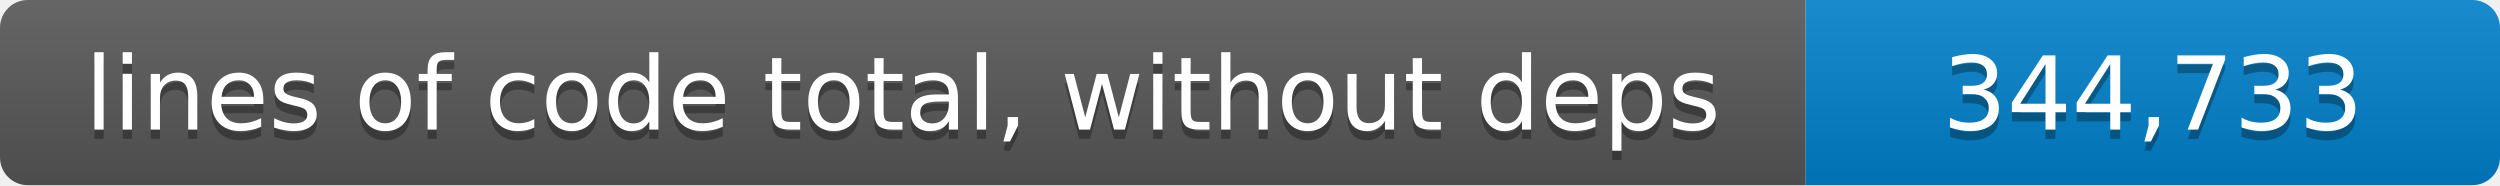
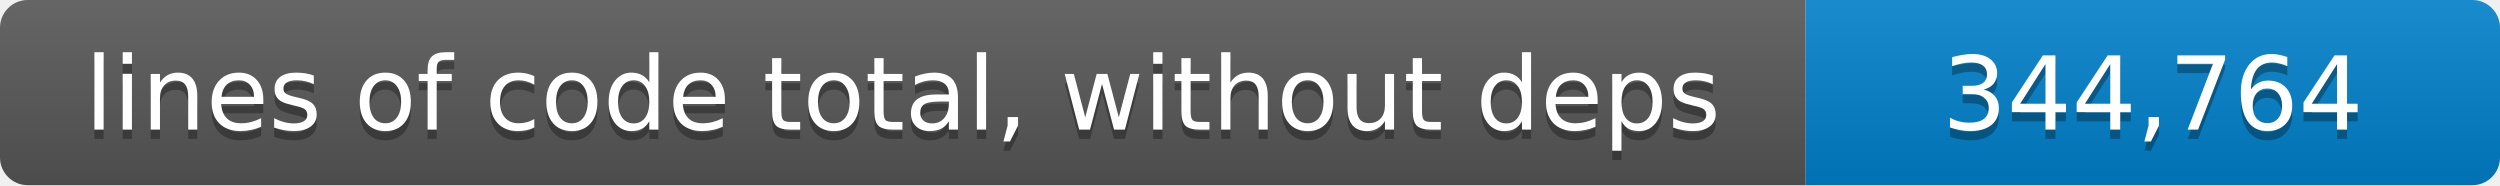
- <svg xmlns="http://www.w3.org/2000/svg" width="270" height="20" role="img" aria-label="lines of code total, without deps: 344,733 lines">
+ <svg xmlns="http://www.w3.org/2000/svg" width="270" height="20" role="img" aria-label="lines of code total, without deps: 344,764 lines">
  <linearGradient id="shade" x2="0" y2="100%">
    <stop offset="0" stop-color="#fff" stop-opacity=".1" />
    <stop offset="1" stop-opacity=".1" />
  </linearGradient>
  <clipPath id="round">
    <rect width="270" height="20" rx="3" />
  </clipPath>
  <g clip-path="url(#round)">
    <path fill="#555" d="M0 0h195v20H0z" />
    <path fill="#007ec6" d="M195 0h75v20h-75z" />
    <path fill="url(#shade)" d="M0 0h270v20H0z" />
  </g>
  <g fill="#fff" text-anchor="middle" font-family="Verdana,Geneva,DejaVu Sans,sans-serif" font-size="11">
    <text x="97.5" y="15" fill="#010101" fill-opacity=".3">lines of code total, without deps</text>
    <text x="97.5" y="14">lines of code total, without deps</text>
-     <text x="232.5" y="15" fill="#010101" fill-opacity=".3">344,733</text>
-     <text x="232.5" y="14">344,733</text>
+     <text x="232.5" y="15" fill="#010101" fill-opacity=".3">344,764</text>
+     <text x="232.5" y="14">344,764</text>
  </g>
</svg>
